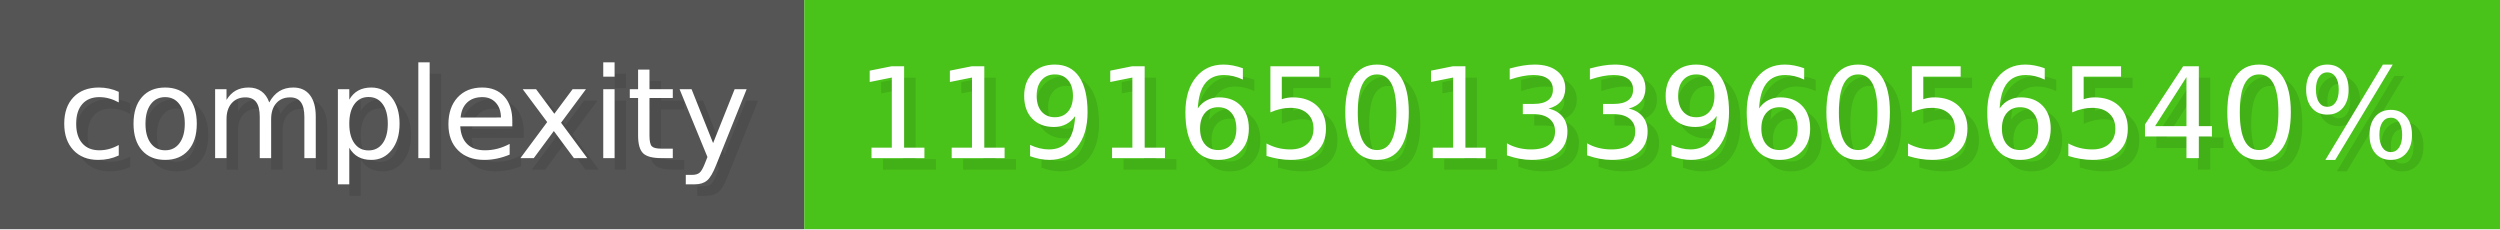
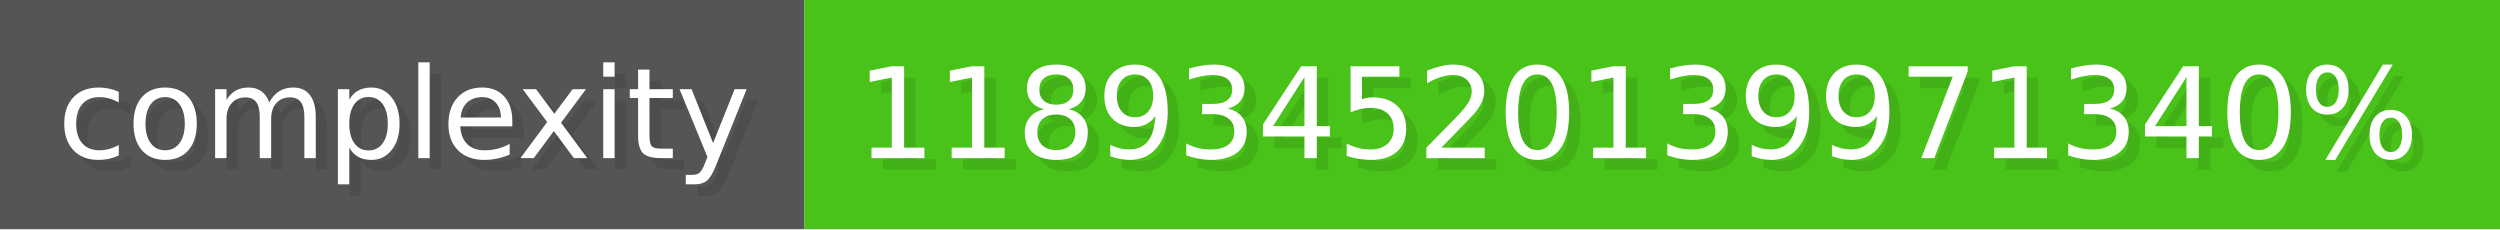
- <svg xmlns="http://www.w3.org/2000/svg" width="218.2" height="20" viewBox="0 0 2182 200" role="img" aria-label="complexity: 119165013396056540%">
+ <svg xmlns="http://www.w3.org/2000/svg" width="218.2" height="20" viewBox="0 0 2182 200" role="img" aria-label="complexity: 118934520139971340%">
  <g>
    <rect fill="#555" width="702" height="200" />
    <rect fill="#49c31a" x="702" width="1480" height="200" />
  </g>
  <g aria-hidden="true" fill="#fff" text-anchor="start" font-family="Verdana,DejaVu Sans,sans-serif" font-size="110">
    <text x="60" y="148" textLength="602" fill="#000" opacity="0.1">complexity</text>
    <text x="50" y="138" textLength="602">complexity</text>
-     <text x="757" y="148" textLength="1380" fill="#000" opacity="0.1">119165013396056540%</text>
-     <text x="747" y="138" textLength="1380">119165013396056540%</text>
+     <text x="757" y="148" textLength="1380" fill="#000" opacity="0.1">118934520139971340%</text>
+     <text x="747" y="138" textLength="1380">118934520139971340%</text>
  </g>
</svg>
